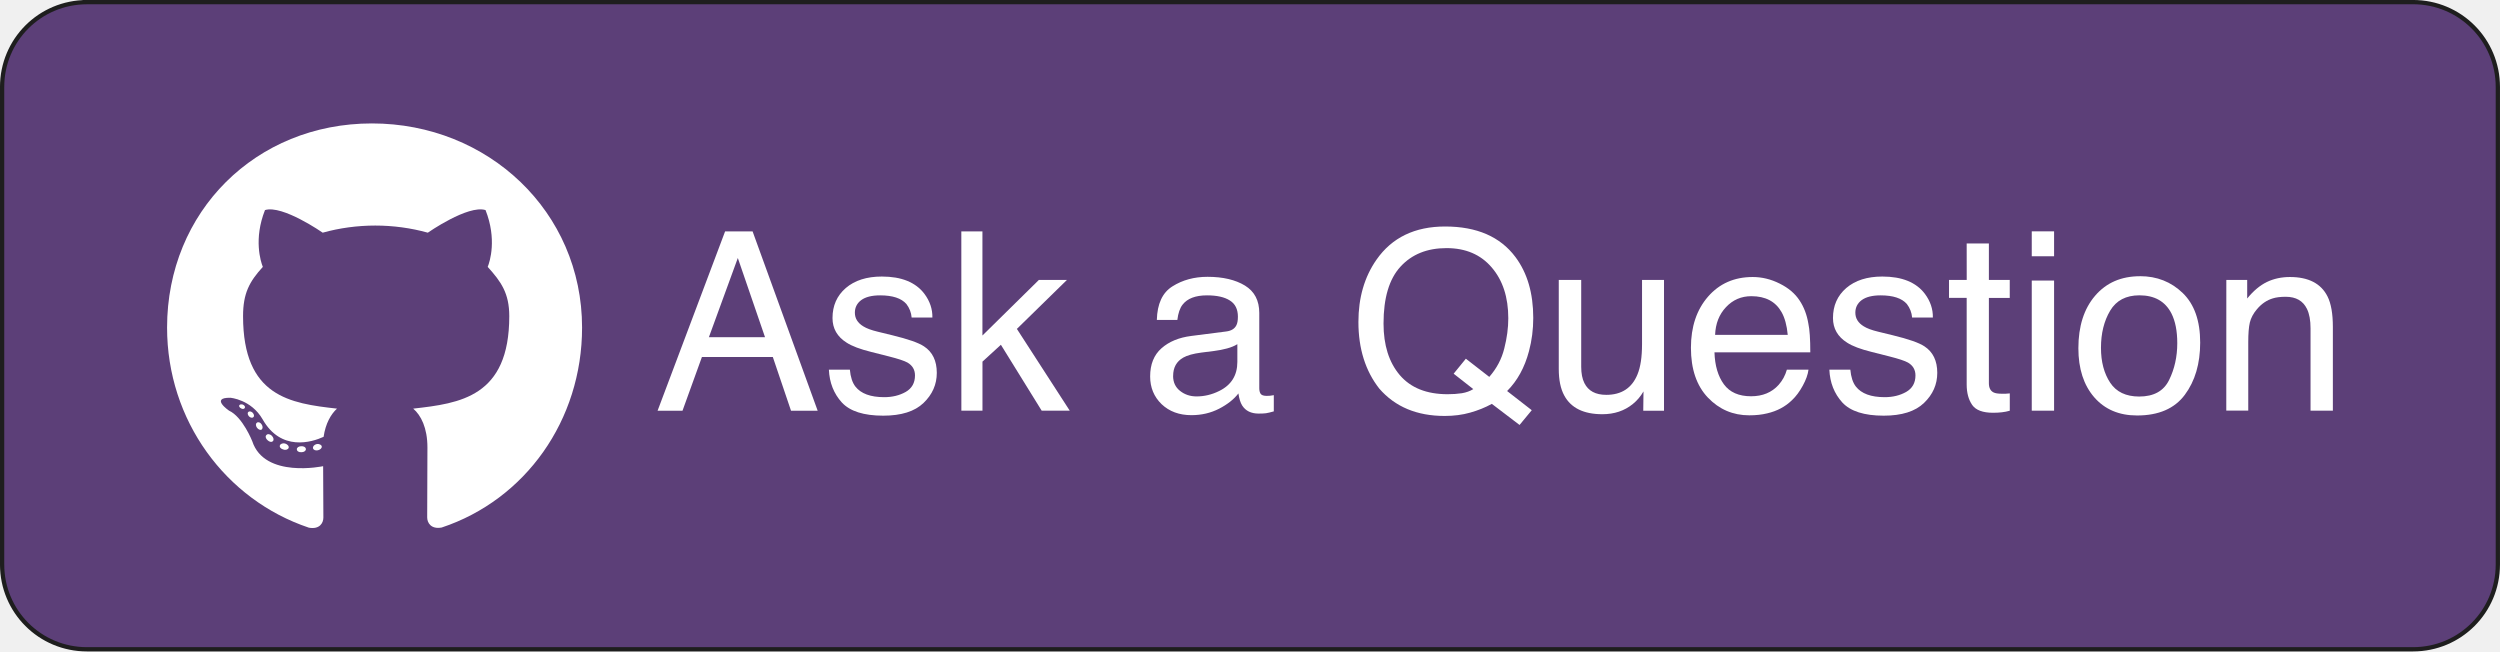
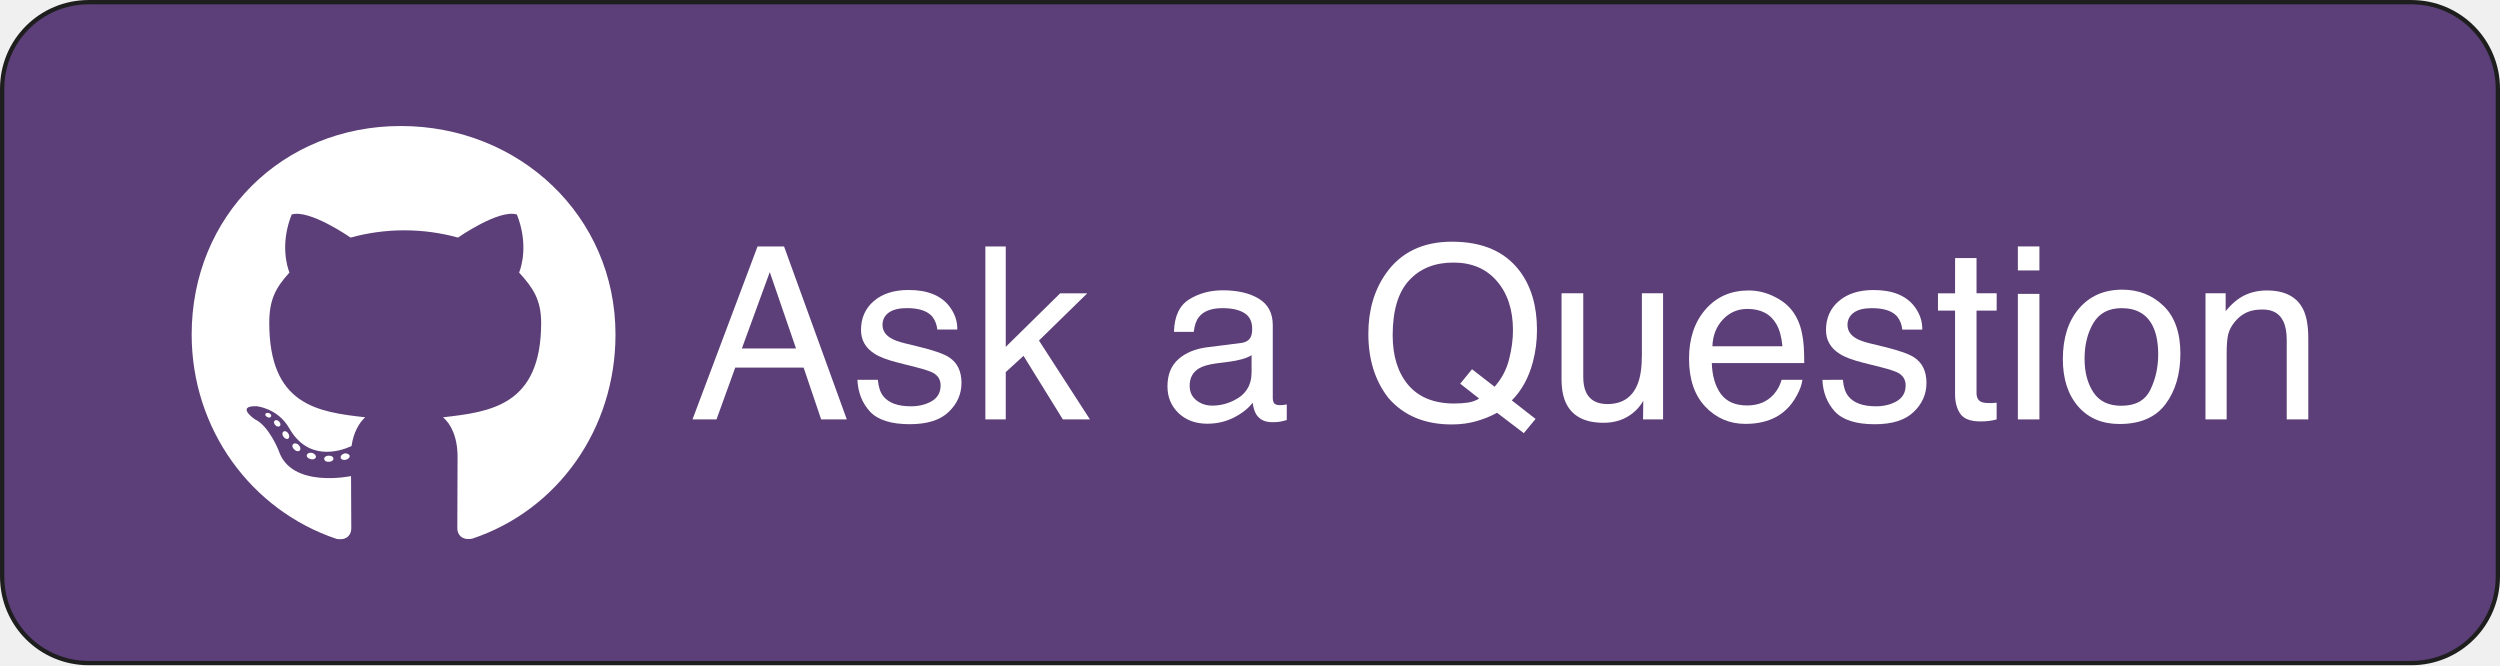
- <svg xmlns="http://www.w3.org/2000/svg" width="63.5mm" height="16.547mm" viewBox="0 0 63.5 16.547" version="1.1" id="svg5">
+ <svg xmlns="http://www.w3.org/2000/svg" width="62.177mm" height="16.545mm" viewBox="0 0 62.177 16.545" version="1.1" id="svg5">
  <defs id="defs2">
    <rect x="170.49" y="421.977" width="490.708" height="35.169" id="rect8622" />
  </defs>
-   <g id="layer1" transform="translate(-130.7417,-76.42466)">
+   <g id="layer1" transform="translate(-131.0717,-76.27405)">
    <g id="layer1-3" transform="matrix(1.043192,0,0,1.043192,-52.90714,22.27594)" />
-     <g id="g37991" transform="translate(99.0477,9.402625)">
+     <g id="readme.github" transform="translate(99.37773,9.25162)">
      <g id="g38368">
-         <path id="rect26912" style="fill:#5c3f78;stroke:#1e1e1e;stroke-width:0.217;paint-order:stroke fill markers" d="m 33.902,67.13 h 59.083 c 1.163,0 2.1,0.937 2.1,2.1 v 12.13 c 0,1.163 -0.937,2.1 -2.1,2.1 H 33.902 c -1.163,0 -2.1,-0.937 -2.1,-2.1 V 69.231 c 0,-1.163 0.937,-2.1 2.1,-2.1 z" />
-         <g id="g37984" transform="translate(-0.1383121,-0.00186591)">
-           <g aria-label="Ask a Question" id="text16482" style="font-size:6.35px;line-height:1.25;font-family:Helvetica;-inkscape-font-specification:Helvetica;stroke-width:0.265">
-             <path d="m 51.264,75.589 -0.691,-2.012 -0.735,2.012 z m -1.014,-2.688 h 0.698 l 1.653,4.555 H 51.924 l -0.462,-1.364 h -1.801 l -0.493,1.364 h -0.633 z m 0.319,0 z" style="fill:#ffffff" id="path947" />
-             <path d="m 53.419,76.414 q 0.025,0.279 0.14,0.428 0.211,0.27 0.732,0.27 0.31,0 0.546,-0.133 0.236,-0.136 0.236,-0.419 0,-0.214 -0.189,-0.326 -0.121,-0.068 -0.477,-0.158 l -0.443,-0.112 q -0.425,-0.105 -0.626,-0.236 -0.36,-0.226 -0.36,-0.626 0,-0.471 0.338,-0.763 0.341,-0.291 0.915,-0.291 0.75,0 1.082,0.44 0.208,0.279 0.202,0.602 h -0.527 q -0.015,-0.189 -0.133,-0.344 -0.192,-0.22 -0.667,-0.22 -0.316,0 -0.481,0.121 -0.161,0.121 -0.161,0.319 0,0.217 0.214,0.347 0.124,0.078 0.366,0.136 l 0.369,0.09 q 0.602,0.146 0.806,0.282 0.326,0.214 0.326,0.673 0,0.443 -0.338,0.766 -0.335,0.322 -1.023,0.322 -0.741,0 -1.051,-0.335 -0.307,-0.338 -0.329,-0.834 z m 0.825,-2.36 z" style="fill:#ffffff" id="path949" />
-             <path d="m 56.25,72.901 h 0.536 v 2.645 L 58.219,74.135 h 0.713 l -1.271,1.243 1.343,2.077 h -0.713 l -1.036,-1.674 -0.468,0.428 v 1.246 h -0.536 z" style="fill:#ffffff" id="path951" />
-             <path d="m 61.629,76.572 q 0,0.242 0.177,0.381 0.177,0.14 0.419,0.14 0.295,0 0.571,-0.136 0.465,-0.226 0.465,-0.741 v -0.45 q -0.102,0.065 -0.264,0.109 -0.161,0.043 -0.316,0.062 l -0.338,0.043 q -0.304,0.04 -0.456,0.127 -0.257,0.146 -0.257,0.465 z m 1.352,-1.129 q 0.192,-0.025 0.257,-0.161 0.037,-0.074 0.037,-0.214 0,-0.285 -0.205,-0.412 -0.202,-0.13 -0.58,-0.13 -0.437,0 -0.62,0.236 -0.102,0.13 -0.133,0.388 h -0.521 q 0.015,-0.614 0.397,-0.853 0.384,-0.242 0.89,-0.242 0.586,0 0.952,0.223 0.363,0.223 0.363,0.695 v 1.913 q 0,0.087 0.034,0.14 0.037,0.053 0.152,0.053 0.037,0 0.084,-0.003 0.047,-0.006 0.099,-0.015 v 0.412 q -0.13,0.037 -0.198,0.047 -0.068,0.009 -0.186,0.009 -0.288,0 -0.419,-0.205 -0.068,-0.109 -0.096,-0.307 -0.171,0.223 -0.49,0.388 -0.319,0.164 -0.704,0.164 -0.462,0 -0.757,-0.279 -0.291,-0.282 -0.291,-0.704 0,-0.462 0.288,-0.716 0.288,-0.254 0.757,-0.313 z m -0.462,-1.389 z" style="fill:#ffffff" id="path953" />
-             <path d="m 70.739,77.443 -0.31,0.375 -0.704,-0.536 q -0.254,0.14 -0.552,0.223 -0.295,0.084 -0.645,0.084 -1.06,0 -1.662,-0.695 -0.53,-0.676 -0.53,-1.693 0,-0.924 0.459,-1.581 0.589,-0.843 1.743,-0.843 1.206,0 1.786,0.775 0.453,0.605 0.453,1.547 0,0.44 -0.109,0.846 -0.164,0.62 -0.555,1.011 z m -2.136,-0.406 q 0.192,0 0.36,-0.025 0.167,-0.028 0.291,-0.105 l -0.499,-0.391 0.31,-0.381 0.595,0.462 q 0.282,-0.322 0.381,-0.722 0.102,-0.4 0.102,-0.766 0,-0.803 -0.422,-1.293 -0.419,-0.49 -1.147,-0.49 -0.738,0 -1.169,0.471 -0.431,0.468 -0.431,1.445 0,0.822 0.412,1.308 0.415,0.487 1.215,0.487 z" style="fill:#ffffff" id="path955" />
-             <path d="m 71.995,74.135 v 2.205 q 0,0.254 0.081,0.415 0.149,0.298 0.555,0.298 0.583,0 0.794,-0.521 0.115,-0.279 0.115,-0.766 V 74.135 h 0.558 v 3.321 h -0.527 l 0.006,-0.49 q -0.109,0.189 -0.27,0.319 -0.319,0.26 -0.775,0.26 -0.71,0 -0.967,-0.474 -0.14,-0.254 -0.14,-0.679 V 74.135 Z m 0.766,-0.081 z" style="fill:#ffffff" id="path957" />
-             <path d="m 76.351,74.06 q 0.353,0 0.685,0.167 0.332,0.164 0.505,0.428 0.167,0.251 0.223,0.586 0.05,0.229 0.05,0.732 h -2.434 q 0.015,0.505 0.239,0.812 0.223,0.304 0.691,0.304 0.437,0 0.698,-0.288 0.149,-0.167 0.211,-0.388 h 0.549 q -0.022,0.183 -0.146,0.409 -0.121,0.223 -0.273,0.366 -0.254,0.248 -0.629,0.335 -0.202,0.05 -0.456,0.05 -0.62,0 -1.051,-0.45 -0.431,-0.453 -0.431,-1.265 0,-0.8 0.434,-1.299 0.434,-0.499 1.135,-0.499 z m 0.89,1.47 q -0.034,-0.363 -0.158,-0.58 -0.229,-0.403 -0.766,-0.403 -0.384,0 -0.645,0.279 -0.26,0.276 -0.276,0.704 z m -0.943,-1.476 z" style="fill:#ffffff" id="path959" />
-             <path d="m 78.831,76.414 q 0.025,0.279 0.14,0.428 0.211,0.27 0.732,0.27 0.31,0 0.546,-0.133 0.236,-0.136 0.236,-0.419 0,-0.214 -0.189,-0.326 -0.121,-0.068 -0.477,-0.158 l -0.443,-0.112 q -0.425,-0.105 -0.626,-0.236 -0.36,-0.226 -0.36,-0.626 0,-0.471 0.338,-0.763 0.341,-0.291 0.915,-0.291 0.75,0 1.082,0.44 0.208,0.279 0.202,0.602 h -0.527 q -0.015,-0.189 -0.133,-0.344 -0.192,-0.22 -0.667,-0.22 -0.316,0 -0.481,0.121 -0.161,0.121 -0.161,0.319 0,0.217 0.214,0.347 0.124,0.078 0.366,0.136 l 0.369,0.09 q 0.602,0.146 0.806,0.282 0.326,0.214 0.326,0.673 0,0.443 -0.338,0.766 -0.335,0.322 -1.023,0.322 -0.741,0 -1.051,-0.335 -0.307,-0.338 -0.329,-0.834 z m 0.825,-2.36 z" style="fill:#ffffff" id="path961" />
-             <path d="m 81.786,73.208 h 0.564 v 0.927 h 0.53 v 0.456 h -0.53 v 2.167 q 0,0.174 0.118,0.233 0.065,0.034 0.217,0.034 0.04,0 0.087,0 0.047,-0.003 0.109,-0.009 v 0.44 q -0.096,0.028 -0.202,0.04 -0.102,0.012 -0.223,0.012 -0.391,0 -0.53,-0.198 -0.14,-0.202 -0.14,-0.521 V 74.59 H 81.337 V 74.135 h 0.45 z" style="fill:#ffffff" id="path963" />
-             <path d="m 83.439,74.15 h 0.567 v 3.305 h -0.567 z m 0,-1.25 h 0.567 v 0.633 h -0.567 z" style="fill:#ffffff" id="path965" />
-             <path d="m 86.167,77.096 q 0.555,0 0.76,-0.419 0.208,-0.422 0.208,-0.936 0,-0.465 -0.149,-0.757 -0.236,-0.459 -0.812,-0.459 -0.512,0 -0.744,0.391 -0.233,0.391 -0.233,0.943 0,0.53 0.233,0.884 0.233,0.353 0.738,0.353 z m 0.022,-3.057 q 0.642,0 1.085,0.428 0.443,0.428 0.443,1.259 0,0.803 -0.391,1.327 -0.391,0.524 -1.212,0.524 -0.685,0 -1.088,-0.462 -0.403,-0.465 -0.403,-1.246 0,-0.837 0.425,-1.333 0.425,-0.496 1.141,-0.496 z m -0.019,0.015 z" style="fill:#ffffff" id="path967" />
-             <path d="m 88.381,74.135 h 0.53 v 0.471 q 0.236,-0.291 0.499,-0.419 0.264,-0.127 0.586,-0.127 0.707,0 0.955,0.493 0.136,0.27 0.136,0.772 v 2.13 h -0.567 v -2.093 q 0,-0.304 -0.09,-0.49 -0.149,-0.31 -0.54,-0.31 -0.198,0 -0.326,0.04 -0.229,0.068 -0.403,0.273 -0.14,0.164 -0.183,0.341 -0.04,0.174 -0.04,0.499 v 1.739 h -0.558 z m 1.312,-0.081 z" style="fill:#ffffff" id="path969" />
+         <path id="rect26912" style="fill:#5c3f78;stroke:#1e1e1e;stroke-width:0.214;paint-order:stroke fill markers" d="M 33.901,67.13 H 91.664 c 1.164,0 2.1,0.937 2.1,2.1 v 12.13 c 0,1.164 -0.937,2.1 -2.1,2.1 H 33.901 c -1.164,0 -2.1,-0.937 -2.1,-2.1 V 69.23 c 0,-1.164 0.937,-2.1 2.1,-2.1 z" />
+         <g id="g37984" transform="translate(0.3848245,-0.00245337)">
+           <g aria-label="Ask a Question" id="text16482" style="font-size:5.997px;line-height:1.25;font-family:Helvetica;-inkscape-font-specification:Helvetica;stroke-width:0.265">
+             <path d="m 51.107,75.692 -0.653,-1.9 -0.694,1.9 z M 50.15,73.154 h 0.659 l 1.561,4.302 h -0.638 l -0.436,-1.288 h -1.701 l -0.466,1.288 h -0.597 z m 0.302,0 z" style="fill:#ffffff" id="path5750" />
+             <path d="m 53.142,76.471 q 0.023,0.264 0.132,0.404 0.199,0.255 0.691,0.255 0.293,0 0.515,-0.126 0.223,-0.129 0.223,-0.395 0,-0.202 -0.179,-0.307 -0.114,-0.064 -0.451,-0.149 L 53.655,76.047 q -0.401,-0.1 -0.592,-0.223 -0.34,-0.214 -0.34,-0.592 0,-0.445 0.319,-0.72 0.322,-0.275 0.864,-0.275 0.709,0 1.022,0.416 0.196,0.264 0.19,0.568 h -0.498 q -0.015,-0.179 -0.126,-0.325 -0.182,-0.208 -0.63,-0.208 -0.299,0 -0.454,0.114 -0.152,0.114 -0.152,0.302 0,0.205 0.202,0.328 0.117,0.073 0.346,0.129 l 0.348,0.085 q 0.568,0.138 0.761,0.266 0.307,0.202 0.307,0.635 0,0.419 -0.319,0.723 -0.316,0.305 -0.966,0.305 -0.7,0 -0.993,-0.316 -0.29,-0.319 -0.31,-0.788 z m 0.779,-2.228 z" style="fill:#ffffff" id="path5752" />
+             <path d="m 55.816,73.154 h 0.507 v 2.498 l 1.353,-1.332 h 0.674 l -1.201,1.174 1.268,1.962 h -0.674 l -0.978,-1.581 -0.442,0.404 v 1.177 h -0.507 z" style="fill:#ffffff" id="path5754" />
+             <path d="m 60.897,76.621 q 0,0.228 0.167,0.36 0.167,0.132 0.395,0.132 0.278,0 0.539,-0.129 0.439,-0.214 0.439,-0.7 v -0.425 q -0.097,0.061 -0.249,0.102 -0.152,0.041 -0.299,0.059 l -0.319,0.041 q -0.287,0.038 -0.43,0.12 -0.243,0.138 -0.243,0.439 z m 1.277,-1.066 q 0.182,-0.023 0.243,-0.152 0.035,-0.07 0.035,-0.202 0,-0.269 -0.193,-0.389 -0.19,-0.123 -0.548,-0.123 -0.413,0 -0.586,0.223 -0.097,0.123 -0.126,0.366 h -0.492 q 0.015,-0.58 0.375,-0.805 0.363,-0.228 0.84,-0.228 0.553,0 0.899,0.211 0.343,0.211 0.343,0.656 v 1.807 q 0,0.082 0.032,0.132 0.035,0.05 0.143,0.05 0.035,0 0.079,-0.003 0.044,-0.006 0.094,-0.015 v 0.389 q -0.123,0.035 -0.187,0.044 -0.064,0.009 -0.176,0.009 -0.272,0 -0.395,-0.193 -0.064,-0.102 -0.091,-0.29 -0.161,0.211 -0.463,0.366 -0.302,0.155 -0.665,0.155 -0.436,0 -0.715,-0.264 -0.275,-0.266 -0.275,-0.665 0,-0.436 0.272,-0.676 0.272,-0.24 0.715,-0.296 z m -0.436,-1.312 z" style="fill:#ffffff" id="path5756" />
+             <path d="m 69.5,77.444 -0.293,0.354 -0.665,-0.507 q -0.24,0.132 -0.521,0.211 -0.278,0.079 -0.609,0.079 -1.001,0 -1.57,-0.656 -0.501,-0.638 -0.501,-1.599 0,-0.873 0.433,-1.493 0.556,-0.797 1.646,-0.797 1.139,0 1.687,0.732 0.428,0.571 0.428,1.461 0,0.416 -0.102,0.799 -0.155,0.586 -0.524,0.955 z m -2.018,-0.384 q 0.182,0 0.34,-0.023 0.158,-0.026 0.275,-0.1 l -0.471,-0.369 0.293,-0.36 0.562,0.436 q 0.266,-0.305 0.36,-0.682 0.097,-0.378 0.097,-0.723 0,-0.758 -0.398,-1.221 -0.395,-0.463 -1.083,-0.463 -0.697,0 -1.104,0.445 -0.407,0.442 -0.407,1.365 0,0.776 0.389,1.236 0.392,0.46 1.148,0.46 z" style="fill:#ffffff" id="path5758" />
+             <path d="m 70.686,74.319 v 2.082 q 0,0.24 0.076,0.392 0.141,0.281 0.524,0.281 0.551,0 0.75,-0.492 0.108,-0.264 0.108,-0.723 v -1.54 h 0.527 v 3.136 h -0.498 l 0.006,-0.463 q -0.102,0.179 -0.255,0.302 -0.302,0.246 -0.732,0.246 -0.671,0 -0.914,-0.448 -0.132,-0.24 -0.132,-0.641 v -2.132 z m 0.723,-0.076 z" style="fill:#ffffff" id="path5760" />
+             <path d="m 74.8,74.249 q 0.334,0 0.647,0.158 0.313,0.155 0.477,0.404 0.158,0.237 0.211,0.553 0.047,0.217 0.047,0.691 h -2.299 q 0.015,0.477 0.225,0.767 0.211,0.287 0.653,0.287 0.413,0 0.659,-0.272 0.141,-0.158 0.199,-0.366 h 0.518 q -0.021,0.173 -0.138,0.387 -0.114,0.211 -0.258,0.346 -0.24,0.234 -0.594,0.316 -0.19,0.047 -0.43,0.047 -0.586,0 -0.993,-0.425 -0.407,-0.428 -0.407,-1.195 0,-0.756 0.41,-1.227 0.41,-0.471 1.072,-0.471 z m 0.84,1.388 q -0.032,-0.343 -0.149,-0.548 -0.217,-0.381 -0.723,-0.381 -0.363,0 -0.609,0.264 -0.246,0.261 -0.261,0.665 z m -0.89,-1.394 z" style="fill:#ffffff" id="path5762" />
+             <path d="m 77.143,76.471 q 0.023,0.264 0.132,0.404 0.199,0.255 0.691,0.255 0.293,0 0.515,-0.126 0.223,-0.129 0.223,-0.395 0,-0.202 -0.179,-0.307 -0.114,-0.064 -0.451,-0.149 l -0.419,-0.105 q -0.401,-0.1 -0.592,-0.223 -0.34,-0.214 -0.34,-0.592 0,-0.445 0.319,-0.72 0.322,-0.275 0.864,-0.275 0.709,0 1.022,0.416 0.196,0.264 0.19,0.568 h -0.498 q -0.015,-0.179 -0.126,-0.325 -0.182,-0.208 -0.63,-0.208 -0.299,0 -0.454,0.114 -0.152,0.114 -0.152,0.302 0,0.205 0.202,0.328 0.117,0.073 0.346,0.129 l 0.348,0.085 q 0.568,0.138 0.761,0.266 0.307,0.202 0.307,0.635 0,0.419 -0.319,0.723 -0.316,0.305 -0.966,0.305 -0.7,0 -0.993,-0.316 -0.29,-0.319 -0.31,-0.788 z m 0.779,-2.228 z" style="fill:#ffffff" id="path5764" />
+             <path d="m 79.934,73.443 h 0.533 v 0.876 h 0.501 V 74.75 H 80.467 v 2.047 q 0,0.164 0.111,0.22 0.061,0.032 0.205,0.032 0.038,0 0.082,0 0.044,-0.003 0.102,-0.009 v 0.416 q -0.091,0.026 -0.19,0.038 -0.097,0.012 -0.211,0.012 -0.369,0 -0.501,-0.187 -0.132,-0.19 -0.132,-0.492 V 74.75 h -0.425 v -0.43 h 0.425 z" style="fill:#ffffff" id="path5766" />
+             <path d="m 81.495,74.334 h 0.536 v 3.122 h -0.536 z m 0,-1.18 h 0.536 v 0.597 h -0.536 z" style="fill:#ffffff" id="path5768" />
+             <path d="m 84.072,77.116 q 0.524,0 0.717,-0.395 0.196,-0.398 0.196,-0.884 0,-0.439 -0.141,-0.715 -0.223,-0.433 -0.767,-0.433 -0.483,0 -0.703,0.369 -0.22,0.369 -0.22,0.89 0,0.501 0.22,0.835 0.22,0.334 0.697,0.334 z m 0.021,-2.887 q 0.606,0 1.025,0.404 0.419,0.404 0.419,1.189 0,0.758 -0.369,1.253 -0.369,0.495 -1.145,0.495 -0.647,0 -1.028,-0.436 -0.381,-0.439 -0.381,-1.177 0,-0.791 0.401,-1.259 0.401,-0.469 1.078,-0.469 z m -0.018,0.015 z" style="fill:#ffffff" id="path5770" />
+             <path d="m 86.162,74.319 h 0.501 v 0.445 q 0.223,-0.275 0.471,-0.395 0.249,-0.12 0.553,-0.12 0.668,0 0.902,0.466 0.129,0.255 0.129,0.729 v 2.012 h -0.536 v -1.977 q 0,-0.287 -0.085,-0.463 -0.141,-0.293 -0.51,-0.293 -0.187,0 -0.307,0.038 -0.217,0.064 -0.381,0.258 -0.132,0.155 -0.173,0.322 -0.038,0.164 -0.038,0.471 v 1.643 h -0.527 z m 1.239,-0.076 z" style="fill:#ffffff" id="path5772" />
          </g>
          <path d="m 39.602,78.434 c 0,0.042 -0.049,0.076 -0.111,0.076 -0.07,0.006 -0.119,-0.028 -0.119,-0.076 0,-0.043 0.049,-0.076 0.111,-0.076 0.064,-0.006 0.119,0.028 0.119,0.076 z m -0.661,-0.096 c -0.015,0.043 0.028,0.091 0.091,0.104 0.055,0.021 0.119,0 0.132,-0.043 0.013,-0.042 -0.028,-0.091 -0.091,-0.11 -0.055,-0.015 -0.117,0.006 -0.132,0.049 z m 0.939,-0.036 c -0.062,0.015 -0.104,0.055 -0.098,0.104 0.006,0.043 0.062,0.07 0.125,0.055 0.062,-0.015 0.104,-0.055 0.098,-0.098 -0.006,-0.04 -0.064,-0.068 -0.125,-0.062 z m 1.398,-8.143 c -2.947,0 -5.202,2.238 -5.202,5.185 0,2.357 1.483,4.373 3.602,5.083 0.272,0.049 0.368,-0.119 0.368,-0.257 0,-0.132 -0.006,-0.859 -0.006,-1.305 0,0 -1.488,0.319 -1.8,-0.633 0,0 -0.242,-0.618 -0.591,-0.778 0,0 -0.487,-0.334 0.034,-0.327 0,0 0.529,0.042 0.82,0.548 0.465,0.82 1.245,0.584 1.549,0.444 0.049,-0.34 0.187,-0.576 0.34,-0.716 -1.188,-0.132 -2.386,-0.304 -2.386,-2.348 0,-0.584 0.162,-0.878 0.502,-1.252 -0.055,-0.138 -0.236,-0.708 0.055,-1.443 0.444,-0.138 1.466,0.574 1.466,0.574 0.425,-0.119 0.882,-0.181 1.335,-0.181 0.453,0 0.91,0.062 1.335,0.181 0,0 1.022,-0.714 1.466,-0.574 0.291,0.737 0.111,1.305 0.055,1.443 0.34,0.376 0.548,0.669 0.548,1.252 0,2.051 -1.252,2.214 -2.44,2.348 0.196,0.168 0.361,0.487 0.361,0.986 0,0.716 -0.006,1.602 -0.006,1.777 0,0.138 0.098,0.306 0.368,0.257 2.125,-0.706 3.566,-2.722 3.566,-5.079 0,-2.947 -2.391,-5.185 -5.338,-5.185 z m -3.137,7.329 c -0.028,0.021 -0.021,0.07 0.015,0.111 0.034,0.034 0.083,0.049 0.111,0.021 0.028,-0.021 0.021,-0.07 -0.015,-0.111 -0.034,-0.034 -0.083,-0.049 -0.111,-0.021 z m -0.23,-0.172 c -0.015,0.028 0.006,0.062 0.049,0.083 0.034,0.021 0.076,0.015 0.091,-0.015 0.015,-0.028 -0.006,-0.062 -0.049,-0.083 -0.043,-0.013 -0.076,-0.006 -0.091,0.015 z m 0.689,0.757 c -0.034,0.028 -0.021,0.091 0.028,0.132 0.049,0.049 0.111,0.055 0.138,0.021 0.028,-0.028 0.015,-0.091 -0.028,-0.132 -0.047,-0.049 -0.111,-0.055 -0.138,-0.021 z m -0.242,-0.312 c -0.034,0.021 -0.034,0.076 0,0.125 0.034,0.049 0.091,0.07 0.119,0.049 0.034,-0.028 0.034,-0.083 0,-0.132 -0.03,-0.049 -0.085,-0.07 -0.119,-0.043 z" id="path23051" style="fill:#ffffff;stroke-width:0.021" />
        </g>
      </g>
    </g>
  </g>
</svg>
